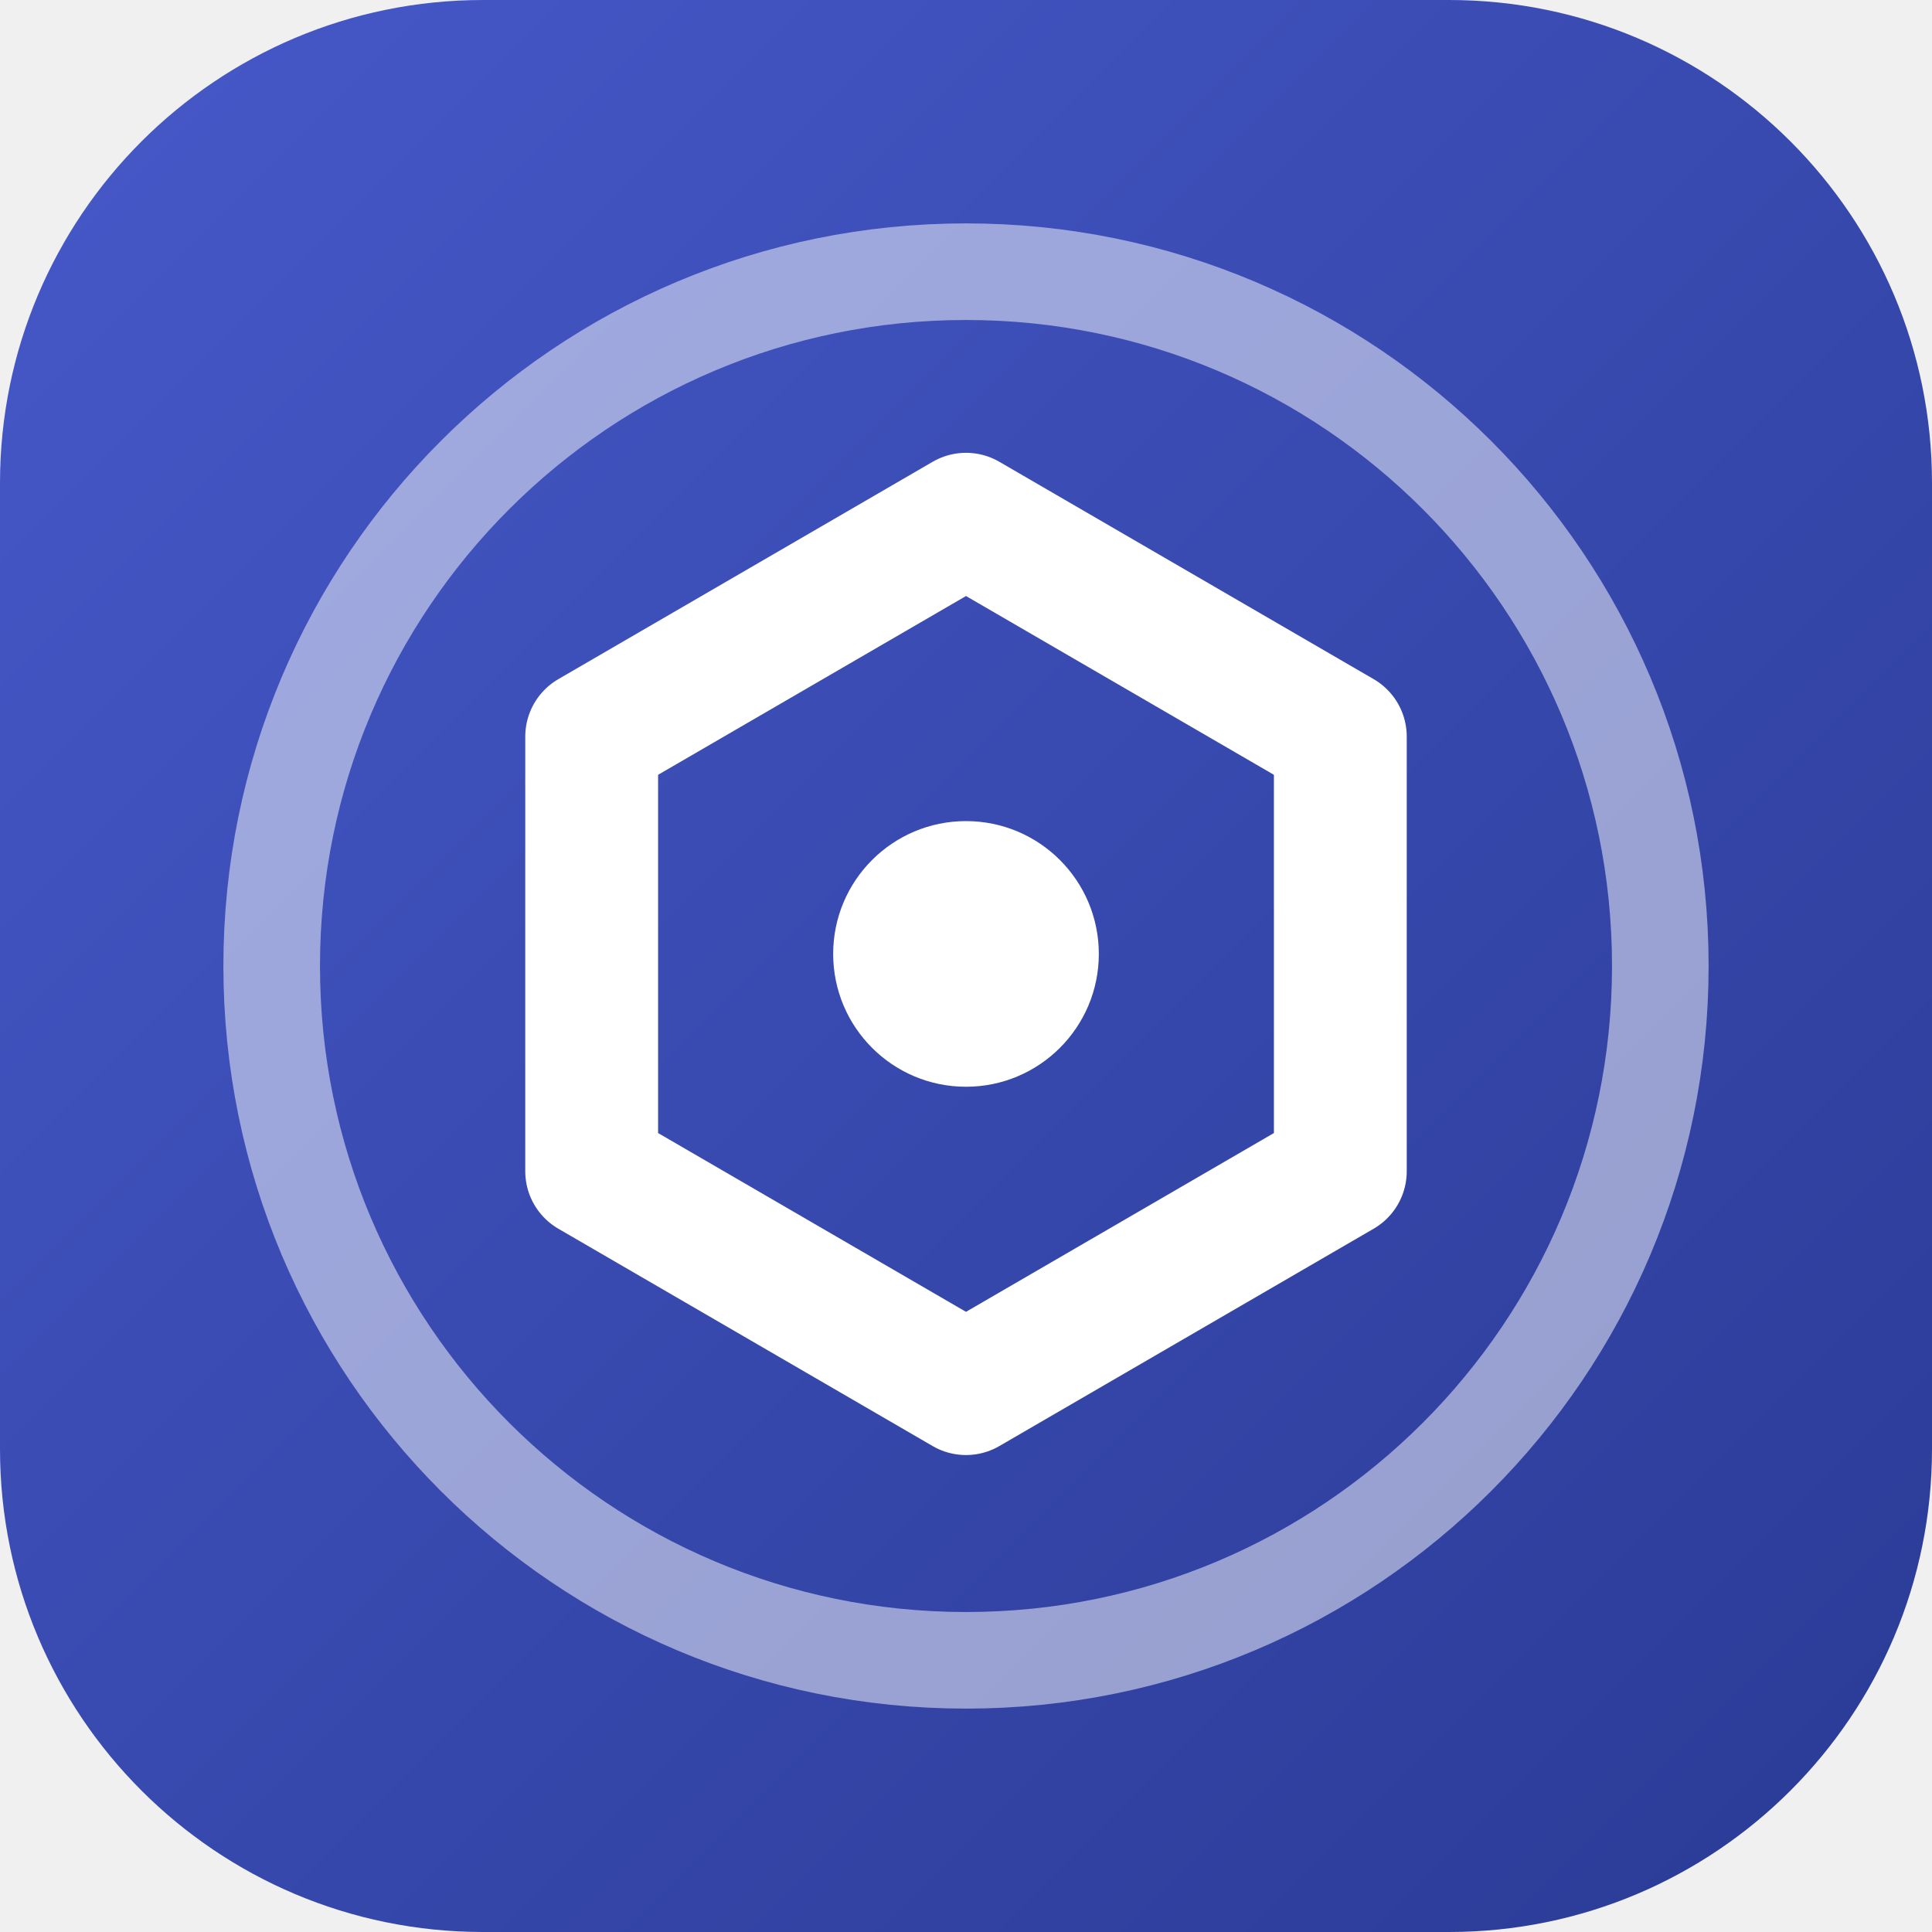
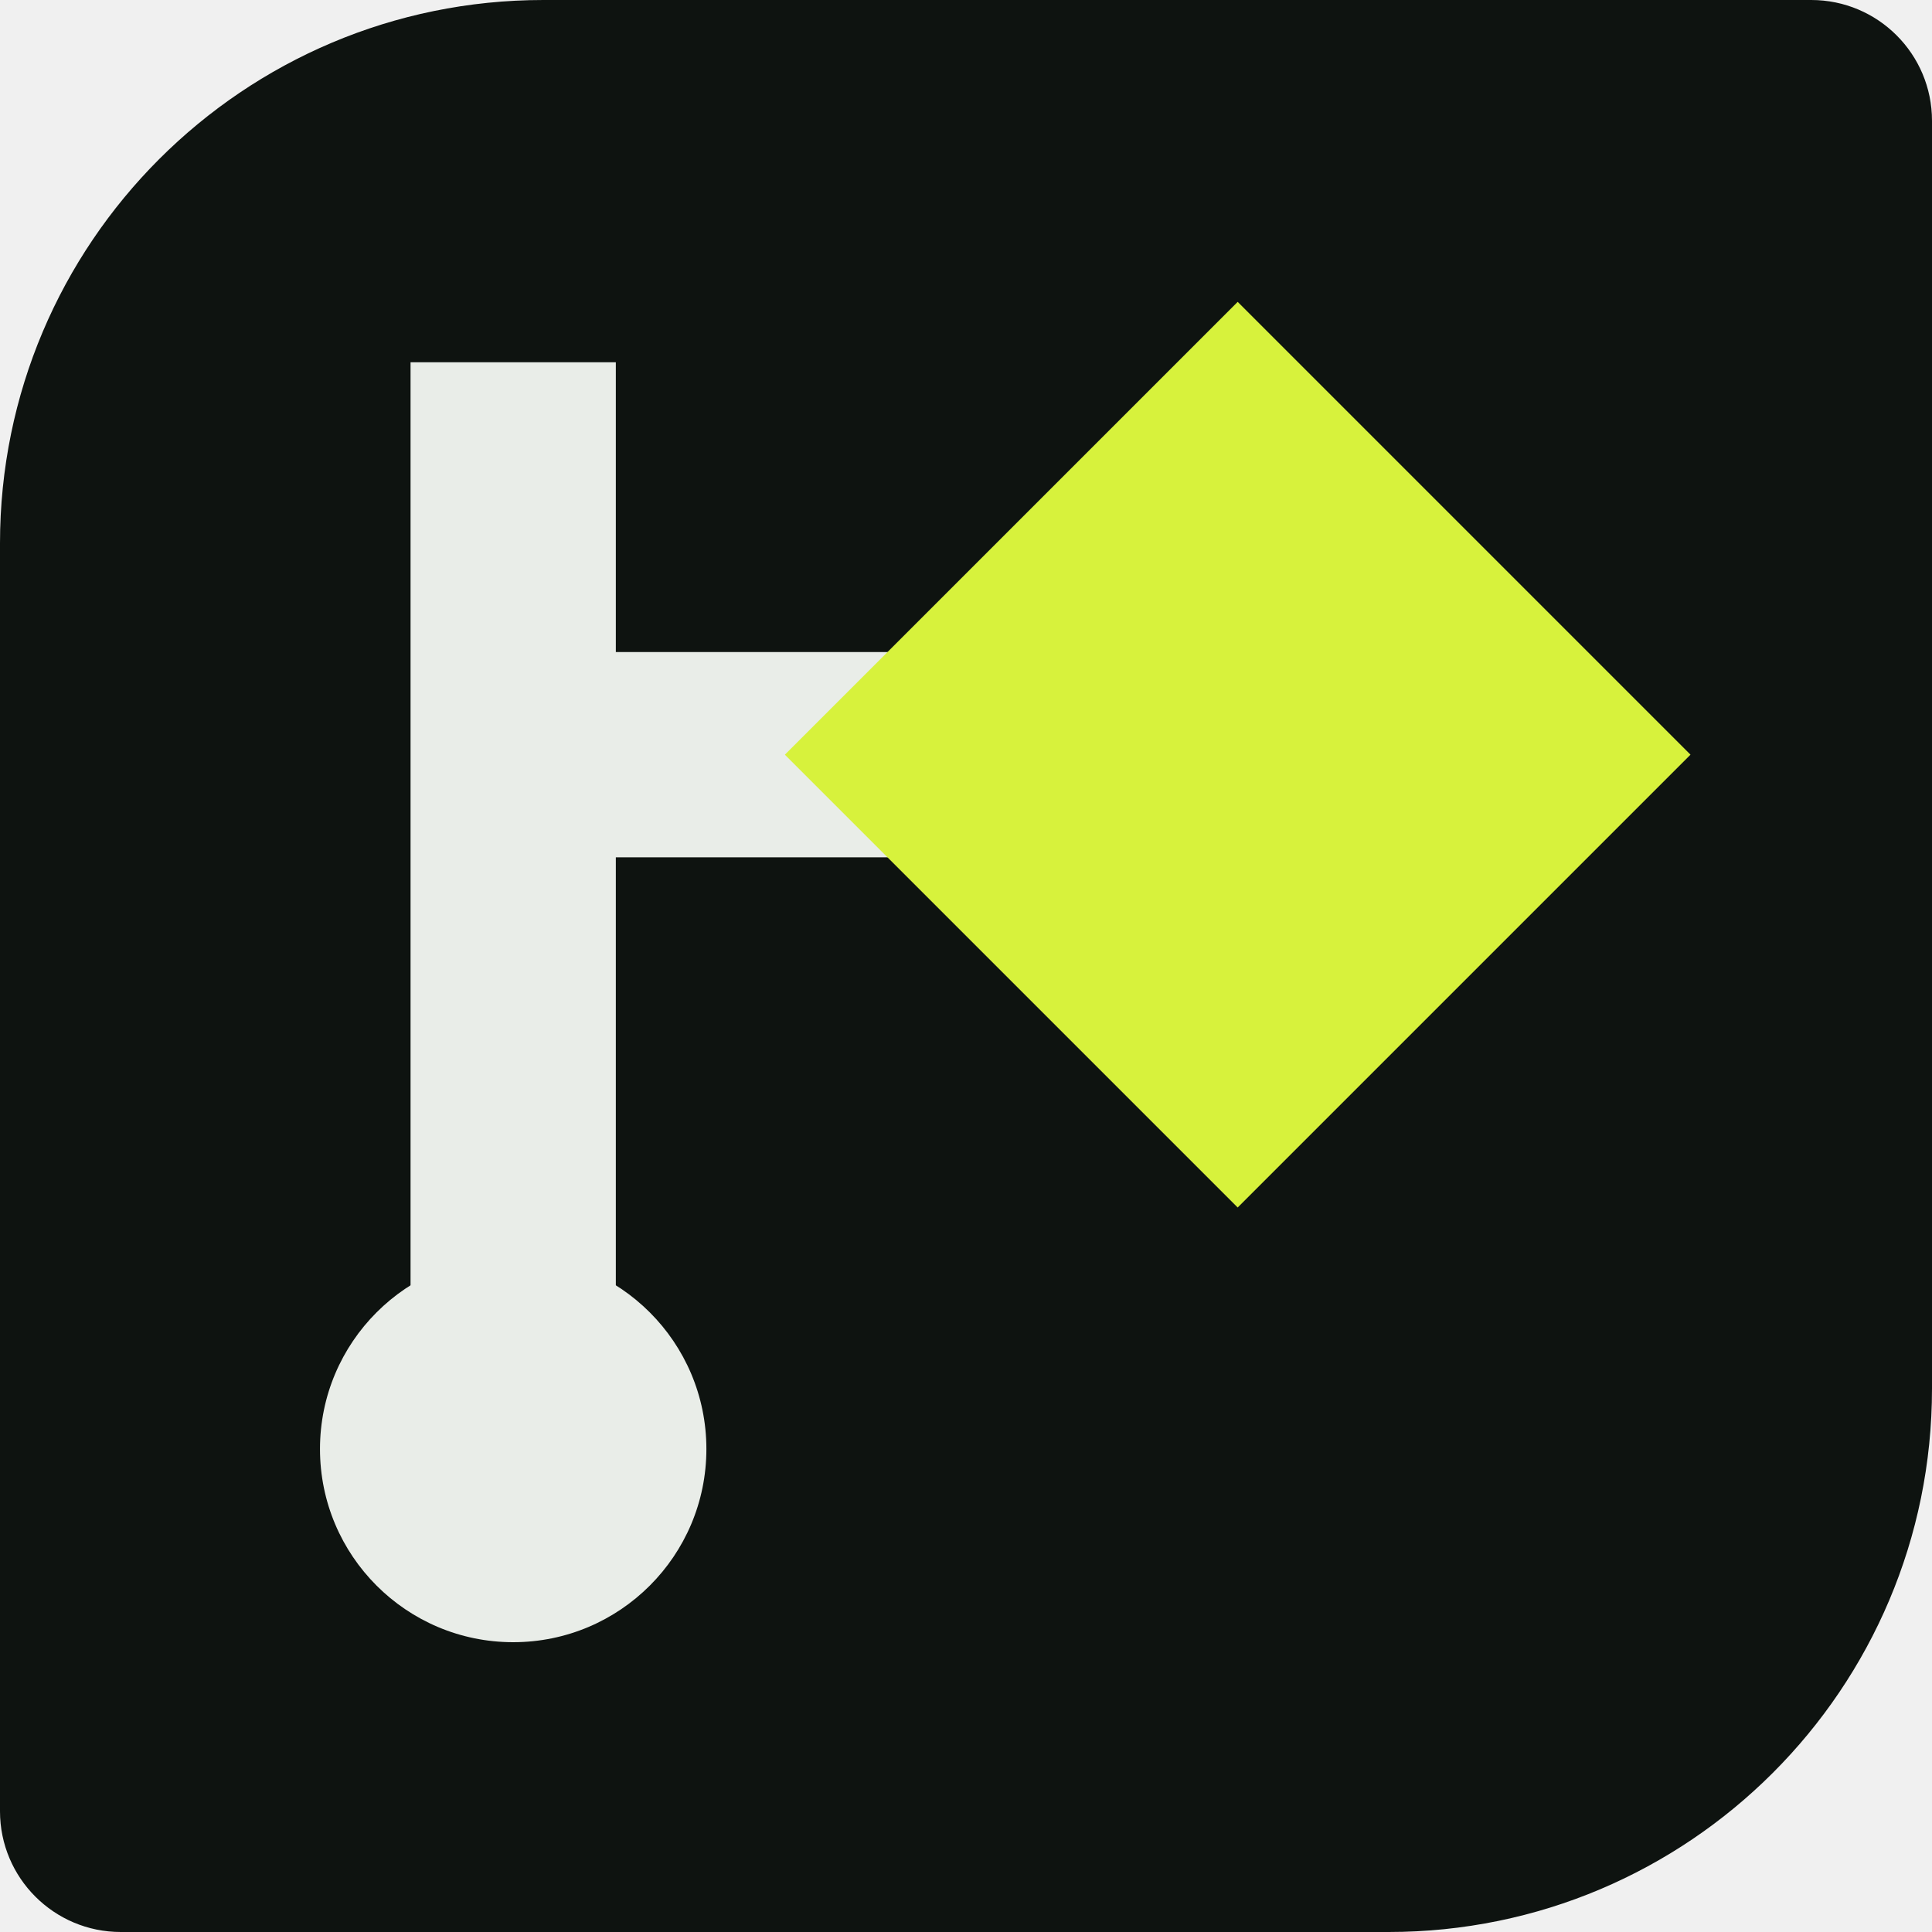
<svg xmlns="http://www.w3.org/2000/svg" viewBox="0 0 32 32" fill="none">
-   <defs>
-     <linearGradient id="bg" x1="0" y1="0" x2="32" y2="32" gradientUnits="userSpaceOnUse">
-       <stop stop-color="#4659c9" />
-       <stop offset="1" stop-color="#2a3a95" />
-     </linearGradient>
-   </defs>
-   <rect width="32" height="32" rx="8" fill="url(#bg)" />
-   <circle cx="16" cy="16" r="11.5" stroke="#fff" stroke-opacity="0.5" stroke-width="1.6" />
-   <path d="M16 8.6 L22.2 12.2 V19.4 L16 23 L9.8 19.4 V12.2 Z" stroke="#fff" stroke-width="2.2" stroke-linejoin="round" />
-   <circle cx="16" cy="15.8" r="2.2" fill="#fff" />
+   <path d="M9 0H30a2 2 0 0 1 2 2V23a9 9 0 0 1-9 9H2a2 2 0 0 1-2-2V9A9 9 0 0 1 9 0Z" fill="#0e1310" />
+   <path d="M8.5 6V24M8.5 12.5H17" stroke="#e9ede8" stroke-width="3.4" />
+   <circle cx="8.5" cy="24" r="3.2" fill="#e9ede8" />
+   <path d="M20.5 5 28 12.5 20.5 20 13 12.5Z" fill="#d7f23c" />
</svg>
